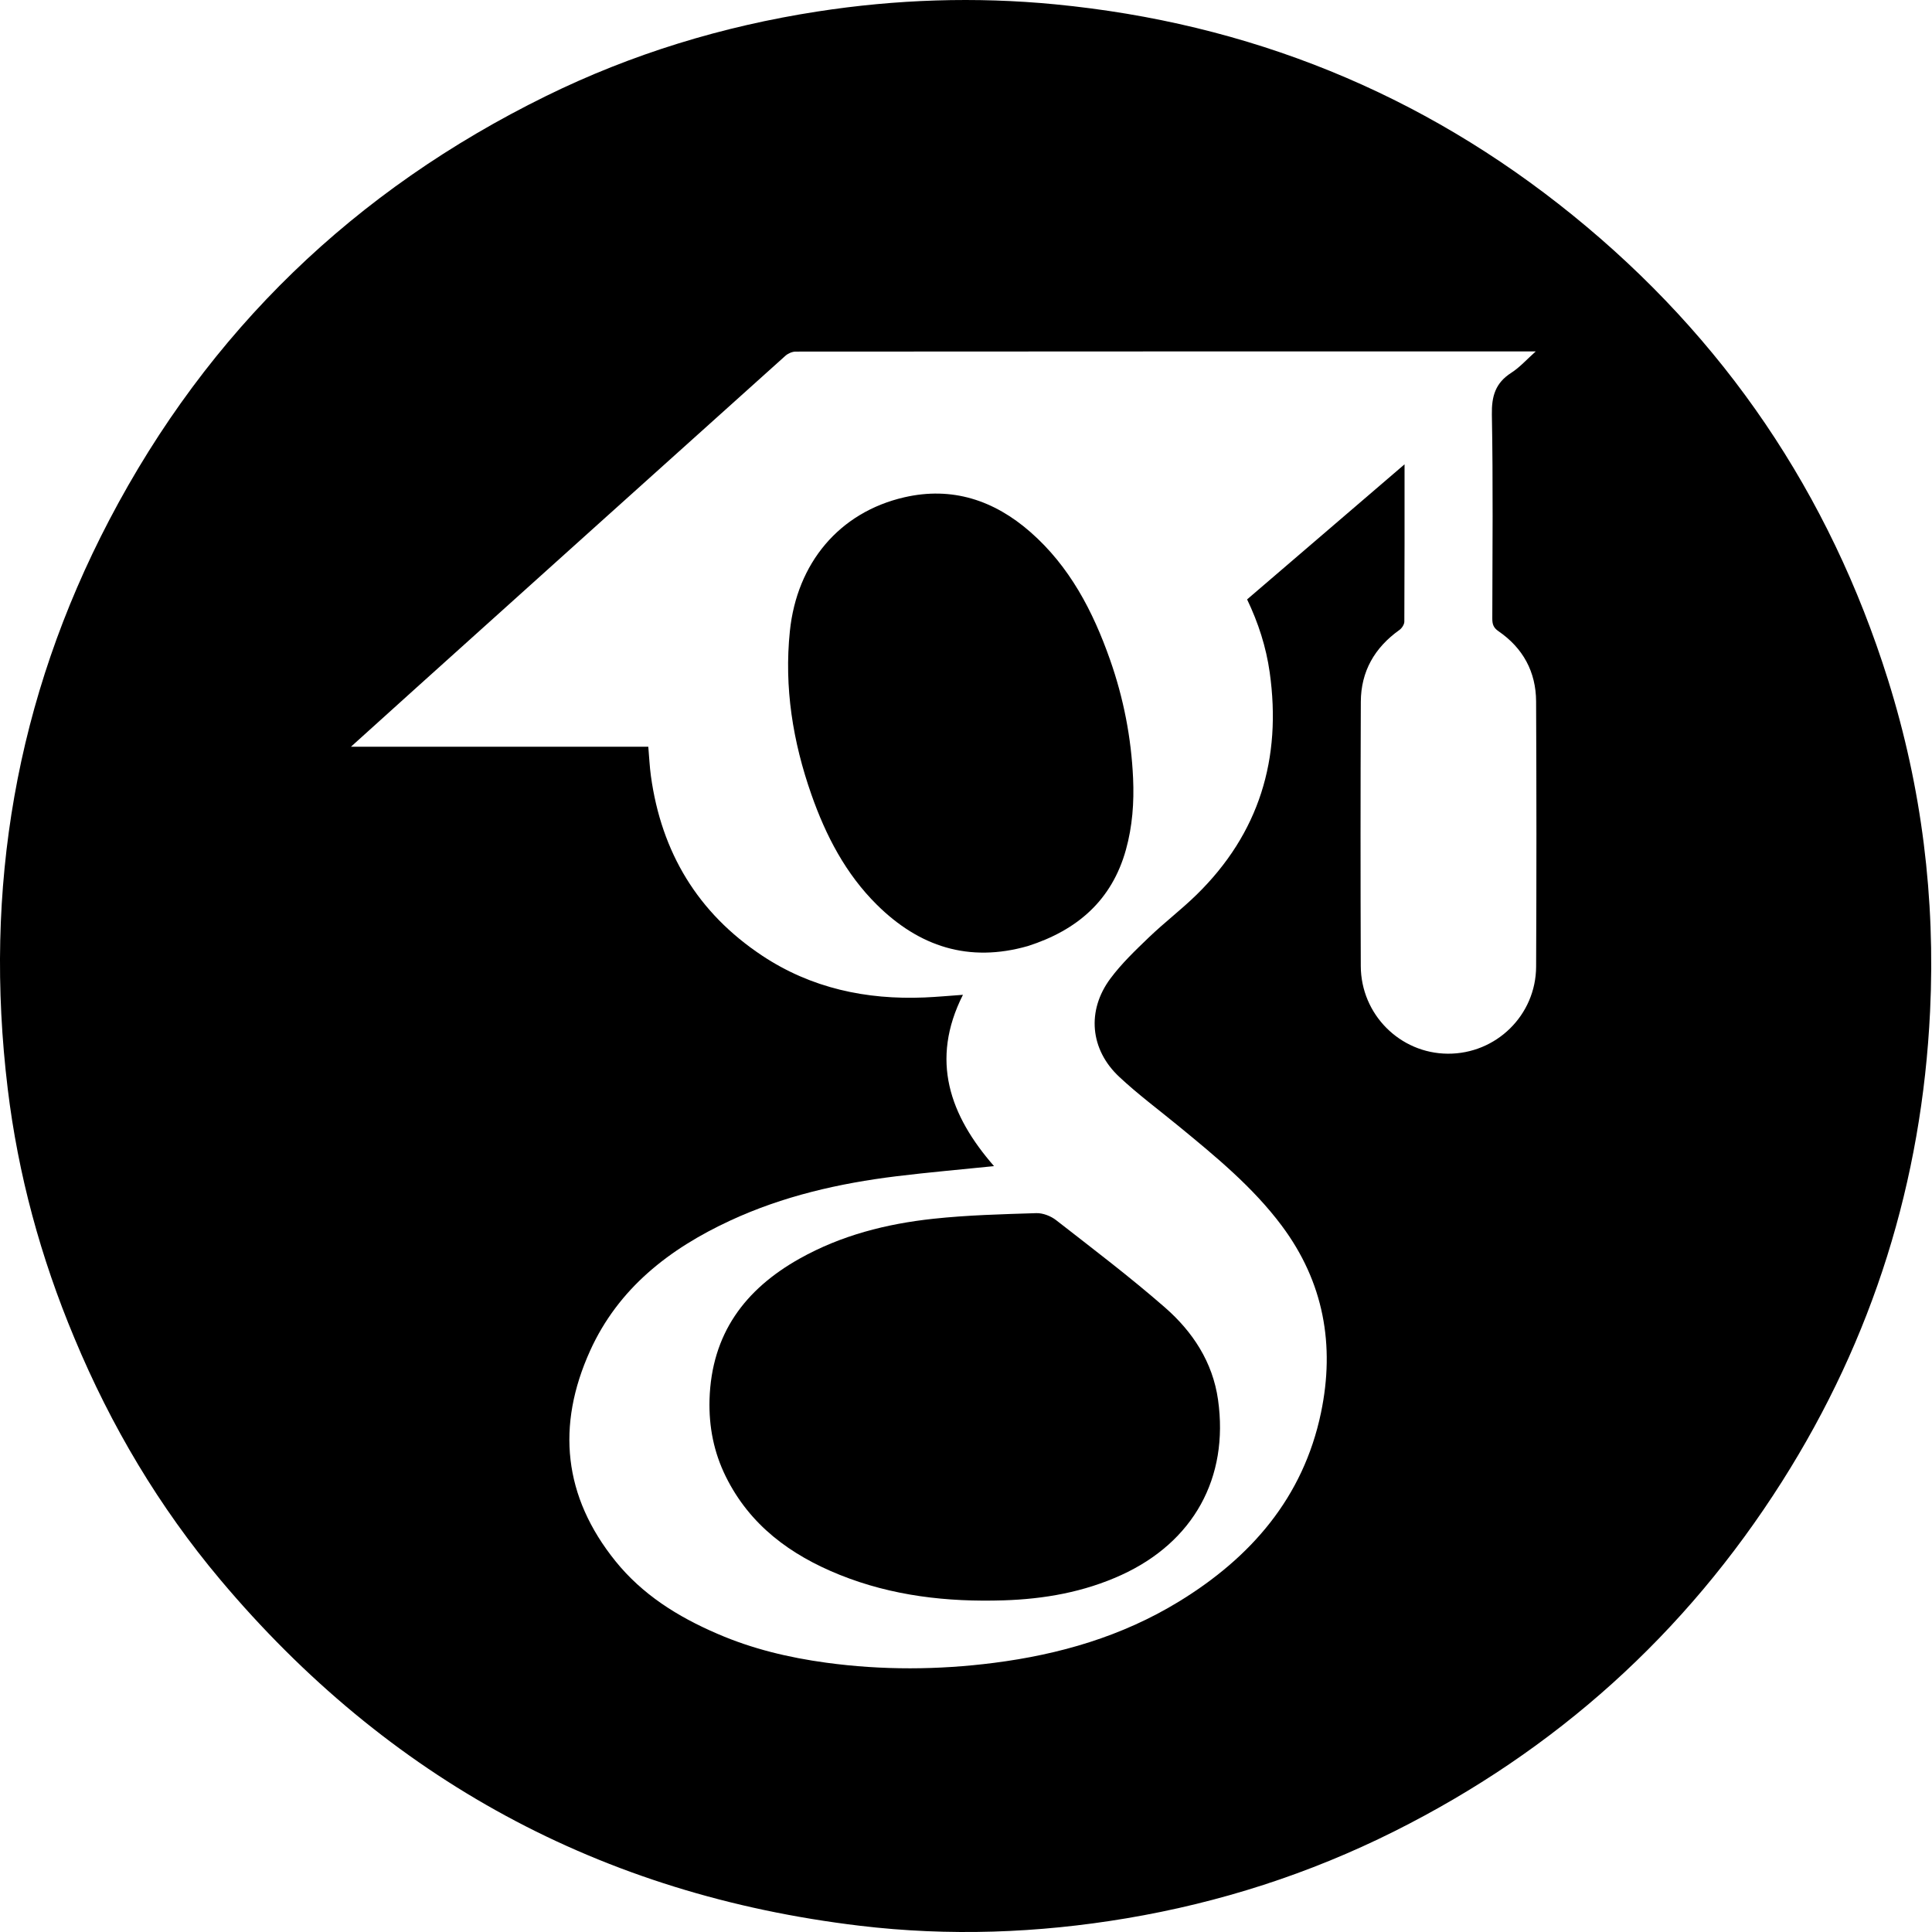
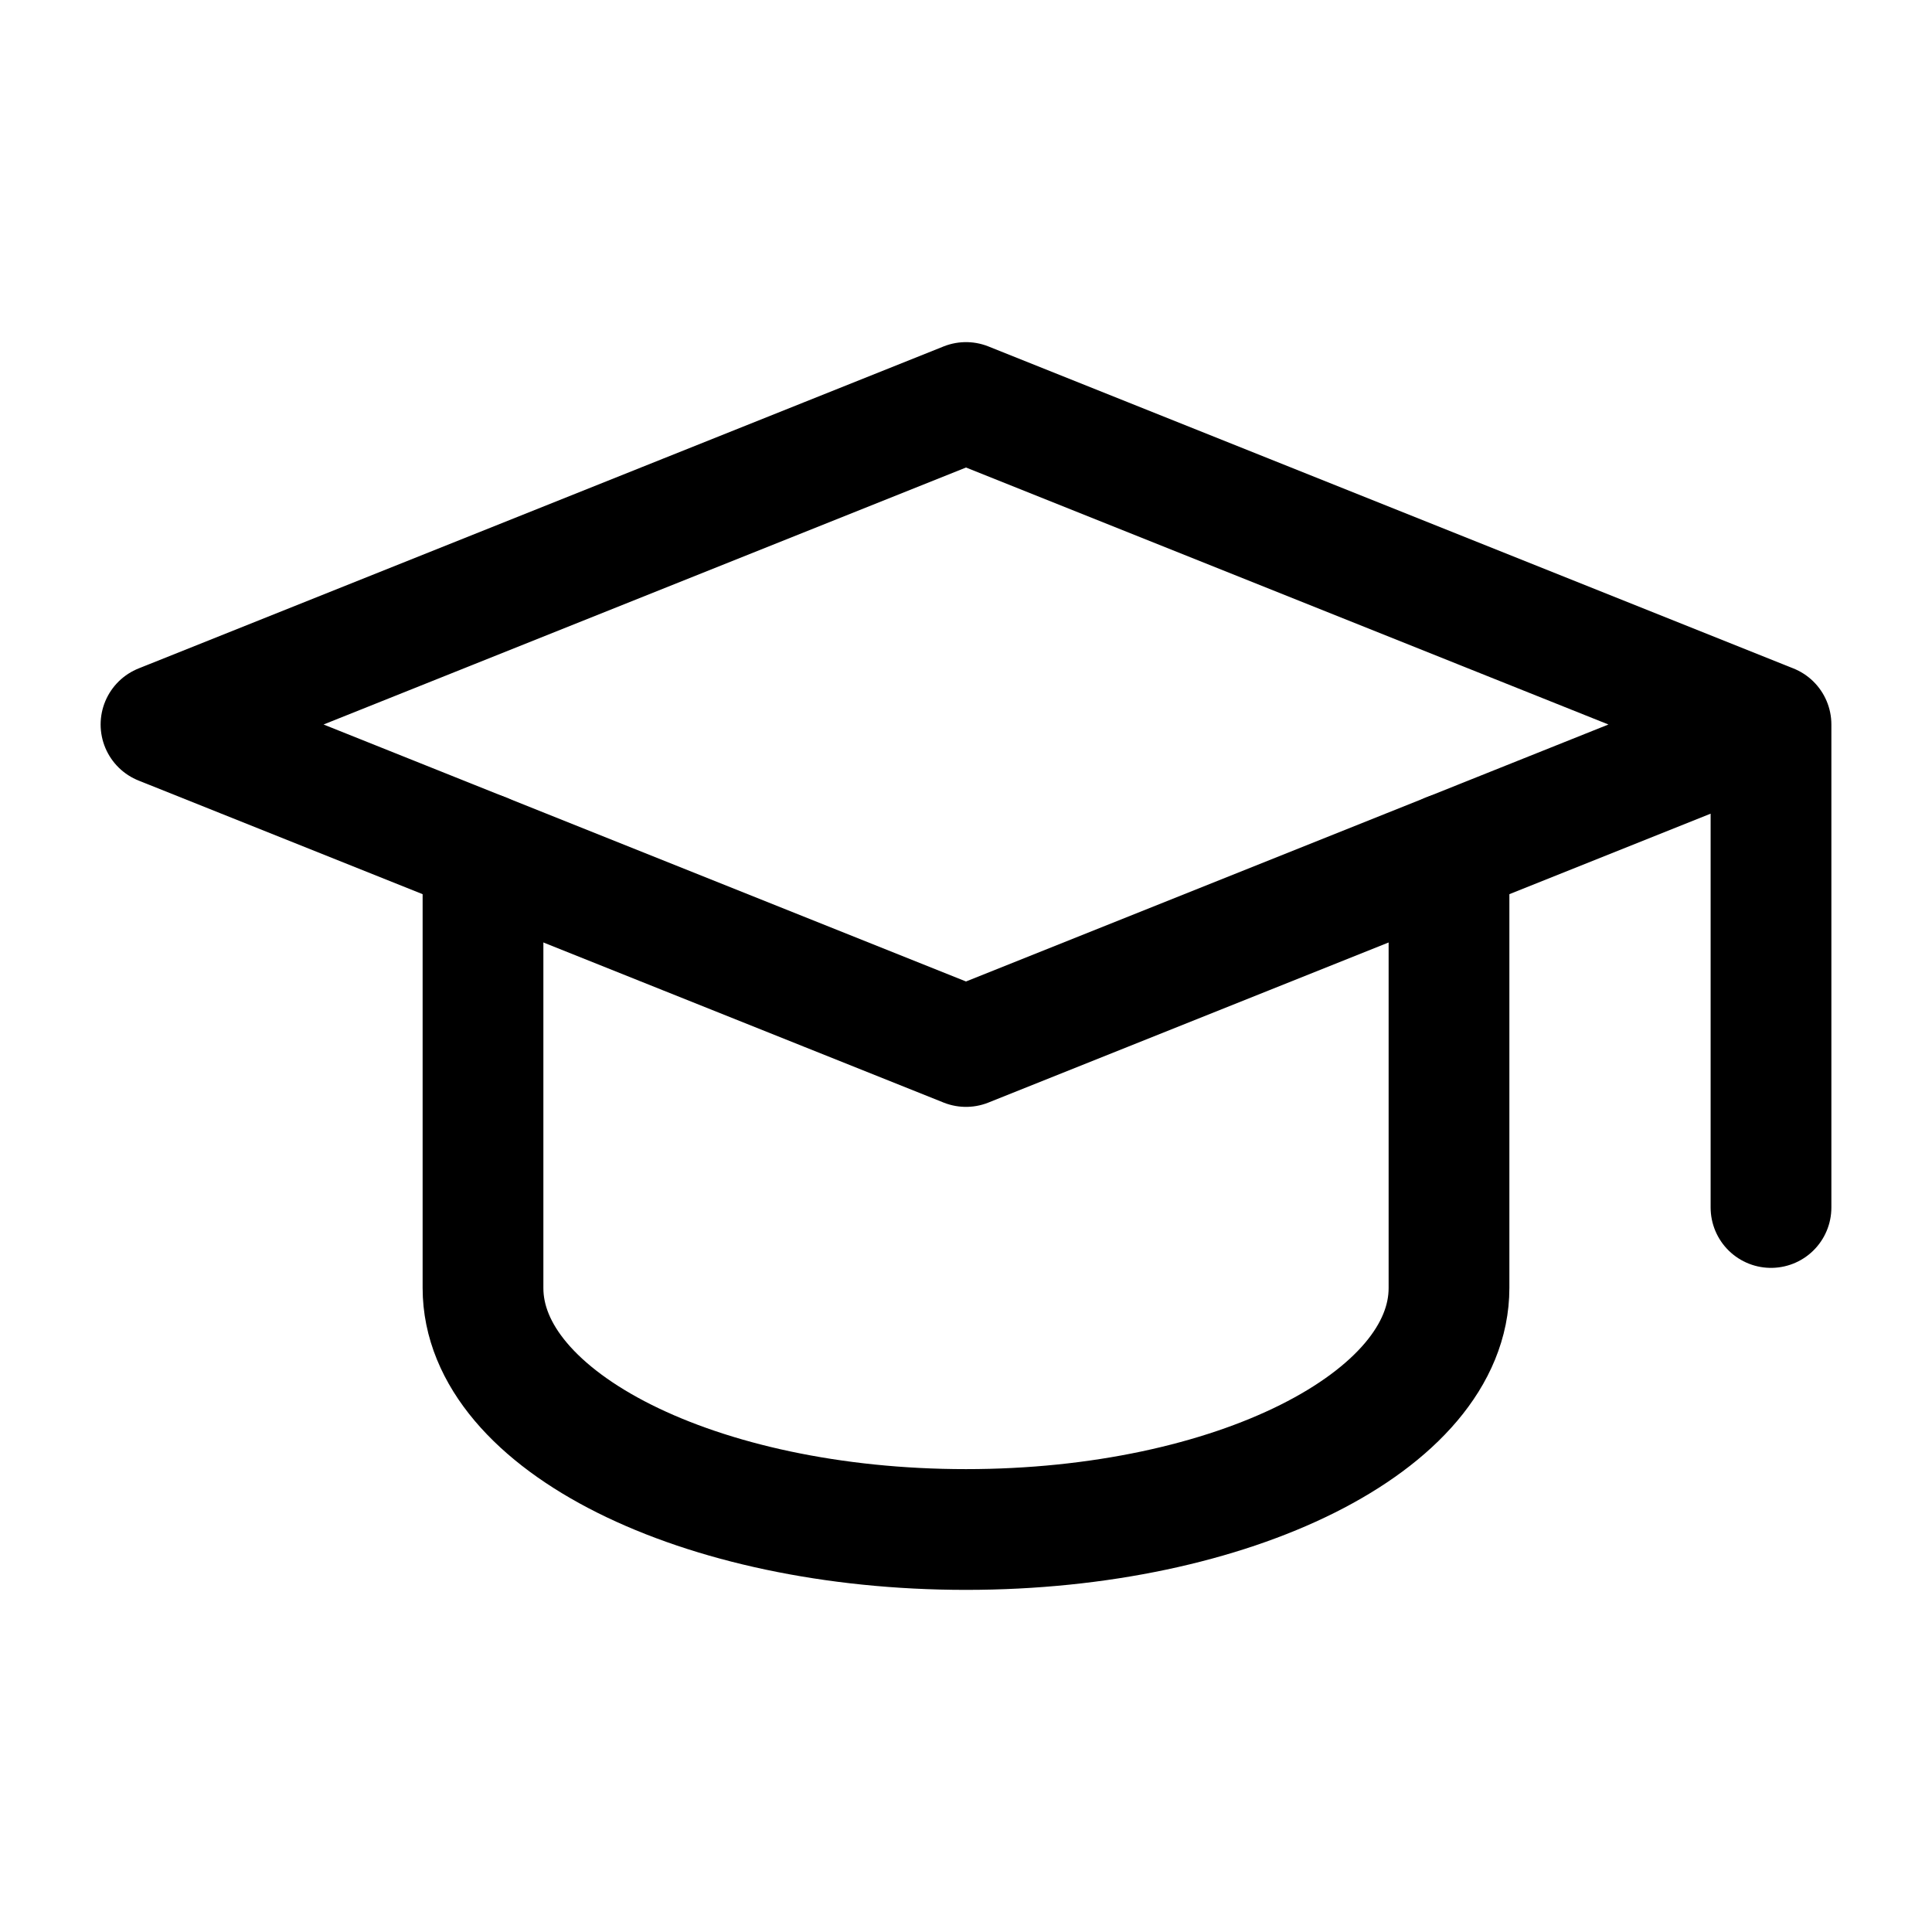
- <svg xmlns="http://www.w3.org/2000/svg" version="1.1" id="Layer_1" x="0px" y="0px" enable-background="new 0 0 1200 1200" xml:space="preserve" viewBox="73.01 72.85 1055.96 1056.37">
-   <path fill="currentColor" opacity="1" stroke="none" d=" M113.64,804.354   C95.217,760.365 82.901,715.059 77.227,668.13   C64.018,558.881 81.628,454.868 132.768,357.172   C186.86,253.836 266.931,176.809 371.512,125.389   C418.495,102.289 468.133,87.176 519.858,79.162   C563.013,72.476 606.417,71.009 649.892,75.214   C755.709,85.45 850.366,123.589 932.973,190.57   C1015.874,257.789 1073.346,342.612 1105.305,444.488   C1123.813,503.489 1131.296,563.986 1128.334,625.77   C1123.884,718.621 1097.093,804.523 1047.324,882.997   C994.459,966.351 923.616,1030.045 835.29,1074.221   C788.89,1097.427 740.024,1113.143 688.92,1121.734   C640.521,1129.869 591.802,1131.623 543.048,1125.795   C401.614,1108.888 285.069,1045.505 193.465,936.591   C160.066,896.88 133.736,852.663 113.64,804.354  M465.288,966.172   C484.335,974.437 504.328,979.199 524.816,981.98   C555.361,986.126 585.93,985.97 616.494,982.06   C652.32,977.476 686.459,967.576 717.459,948.644   C756.963,924.519 785.602,891.685 795.293,845.296   C803.003,808.394 796.825,773.816 773.867,743.079   C758.061,721.918 737.822,705.316 717.604,688.705   C706.673,679.724 695.253,671.263 684.948,661.613   C669.009,646.686 667.11,625.432 680.143,607.904   C686.244,599.699 693.794,592.486 701.209,585.367   C709.609,577.303 718.943,570.206 727.264,562.067   C761.576,528.508 773.895,487.596 767.248,440.47   C765.284,426.542 761.012,413.364 754.896,400.586   C783.488,376.056 811.935,351.652 840.983,326.732   C840.983,356.111 841.026,384.432 840.866,412.751   C840.857,414.297 839.519,416.346 838.184,417.295   C824.633,426.937 817.137,439.934 817.072,456.578   C816.885,504.741 816.879,552.906 817.053,601.069   C817.148,627.543 838.502,648.813 864.594,648.985   C890.999,649.159 912.793,628.018 912.922,601.383   C913.155,553.053 913.134,504.721 912.914,456.392   C912.84,440.188 905.745,427.166 892.332,417.97   C889.543,416.057 888.959,414.086 888.965,411.055   C889.04,373.891 889.422,336.718 888.728,299.567   C888.539,289.46 890.682,282.237 899.317,276.7   C904,273.698 907.82,269.352 912.719,264.999   C777.023,264.999 642.535,264.989 508.046,265.096   C506.15,265.098 503.856,266.12 502.418,267.412   C435.234,327.741 368.123,388.15 301.009,448.557   C289.309,459.088 277.637,469.651 264.919,481.131   C320.036,481.131 373.856,481.131 427.479,481.131   C427.984,486.916 428.213,492.079 428.914,497.176   C434.649,538.872 454.517,571.986 489.688,595.344   C516.546,613.181 546.6,619.568 578.503,618.241   C585.237,617.961 591.956,617.32 599.523,616.786   C581.444,652.619 592.334,682.753 616.519,710.458   C598.242,712.333 580.712,713.846 563.259,715.984   C531.785,719.84 501.049,726.874 472.159,740.282   C439.004,755.669 411.106,777.25 395.629,811.482   C377.132,852.397 381.044,891.13 409.556,926.48   C424.2,944.637 443.386,956.757 465.288,966.172  z" />
-   <path fill="currentColor" opacity="1" stroke="none" d=" M460.962,838.054   C462.053,802.151 480.297,777.795 510.292,760.989   C533.018,748.256 557.786,741.985 583.359,739.238   C602.016,737.234 620.855,736.76 639.63,736.168   C643.235,736.055 647.567,737.741 650.468,740.003   C670.527,755.645 690.841,771.035 709.983,787.753   C725.13,800.98 736.082,817.569 738.999,838.177   C745.044,880.892 725.535,916.037 686.086,934.044   C665.622,943.384 643.94,947.178 621.67,947.884   C590.97,948.857 560.838,945.484 532.113,933.919   C505.267,923.111 482.951,906.807 469.798,880.074   C463.363,866.996 460.548,853.1 460.962,838.054  z" />
-   <path fill="currentColor" opacity="1" stroke="none" d=" M635.044,590.123   C602.682,599.374 575.566,590.39 552.528,567.61   C535.392,550.667 524.539,529.745 516.645,507.236   C506.508,478.329 501.719,448.727 504.889,417.98   C508.73,380.742 531.875,352.956 567.464,344.762   C593.591,338.747 616.511,346.354 636.342,363.698   C657.886,382.541 670.624,407.05 679.948,433.557   C687.327,454.533 691.558,476.177 692.556,498.41   C693.149,511.612 692.191,524.69 688.633,537.476   C680.937,565.132 662.027,581.478 635.044,590.123  z" />
+ <svg xmlns="http://www.w3.org/2000/svg" viewBox="0 0 24 24" fill="none" stroke="currentColor" stroke-width="1.5" stroke-linecap="round" stroke-linejoin="round">
+   <path d="M22 9l-10 -4l-10 4l10 4l10 -4v6" />
+   <path d="M6 10.6v5.4a6 3 0 0 0 12 0v-5.4" />
</svg>
